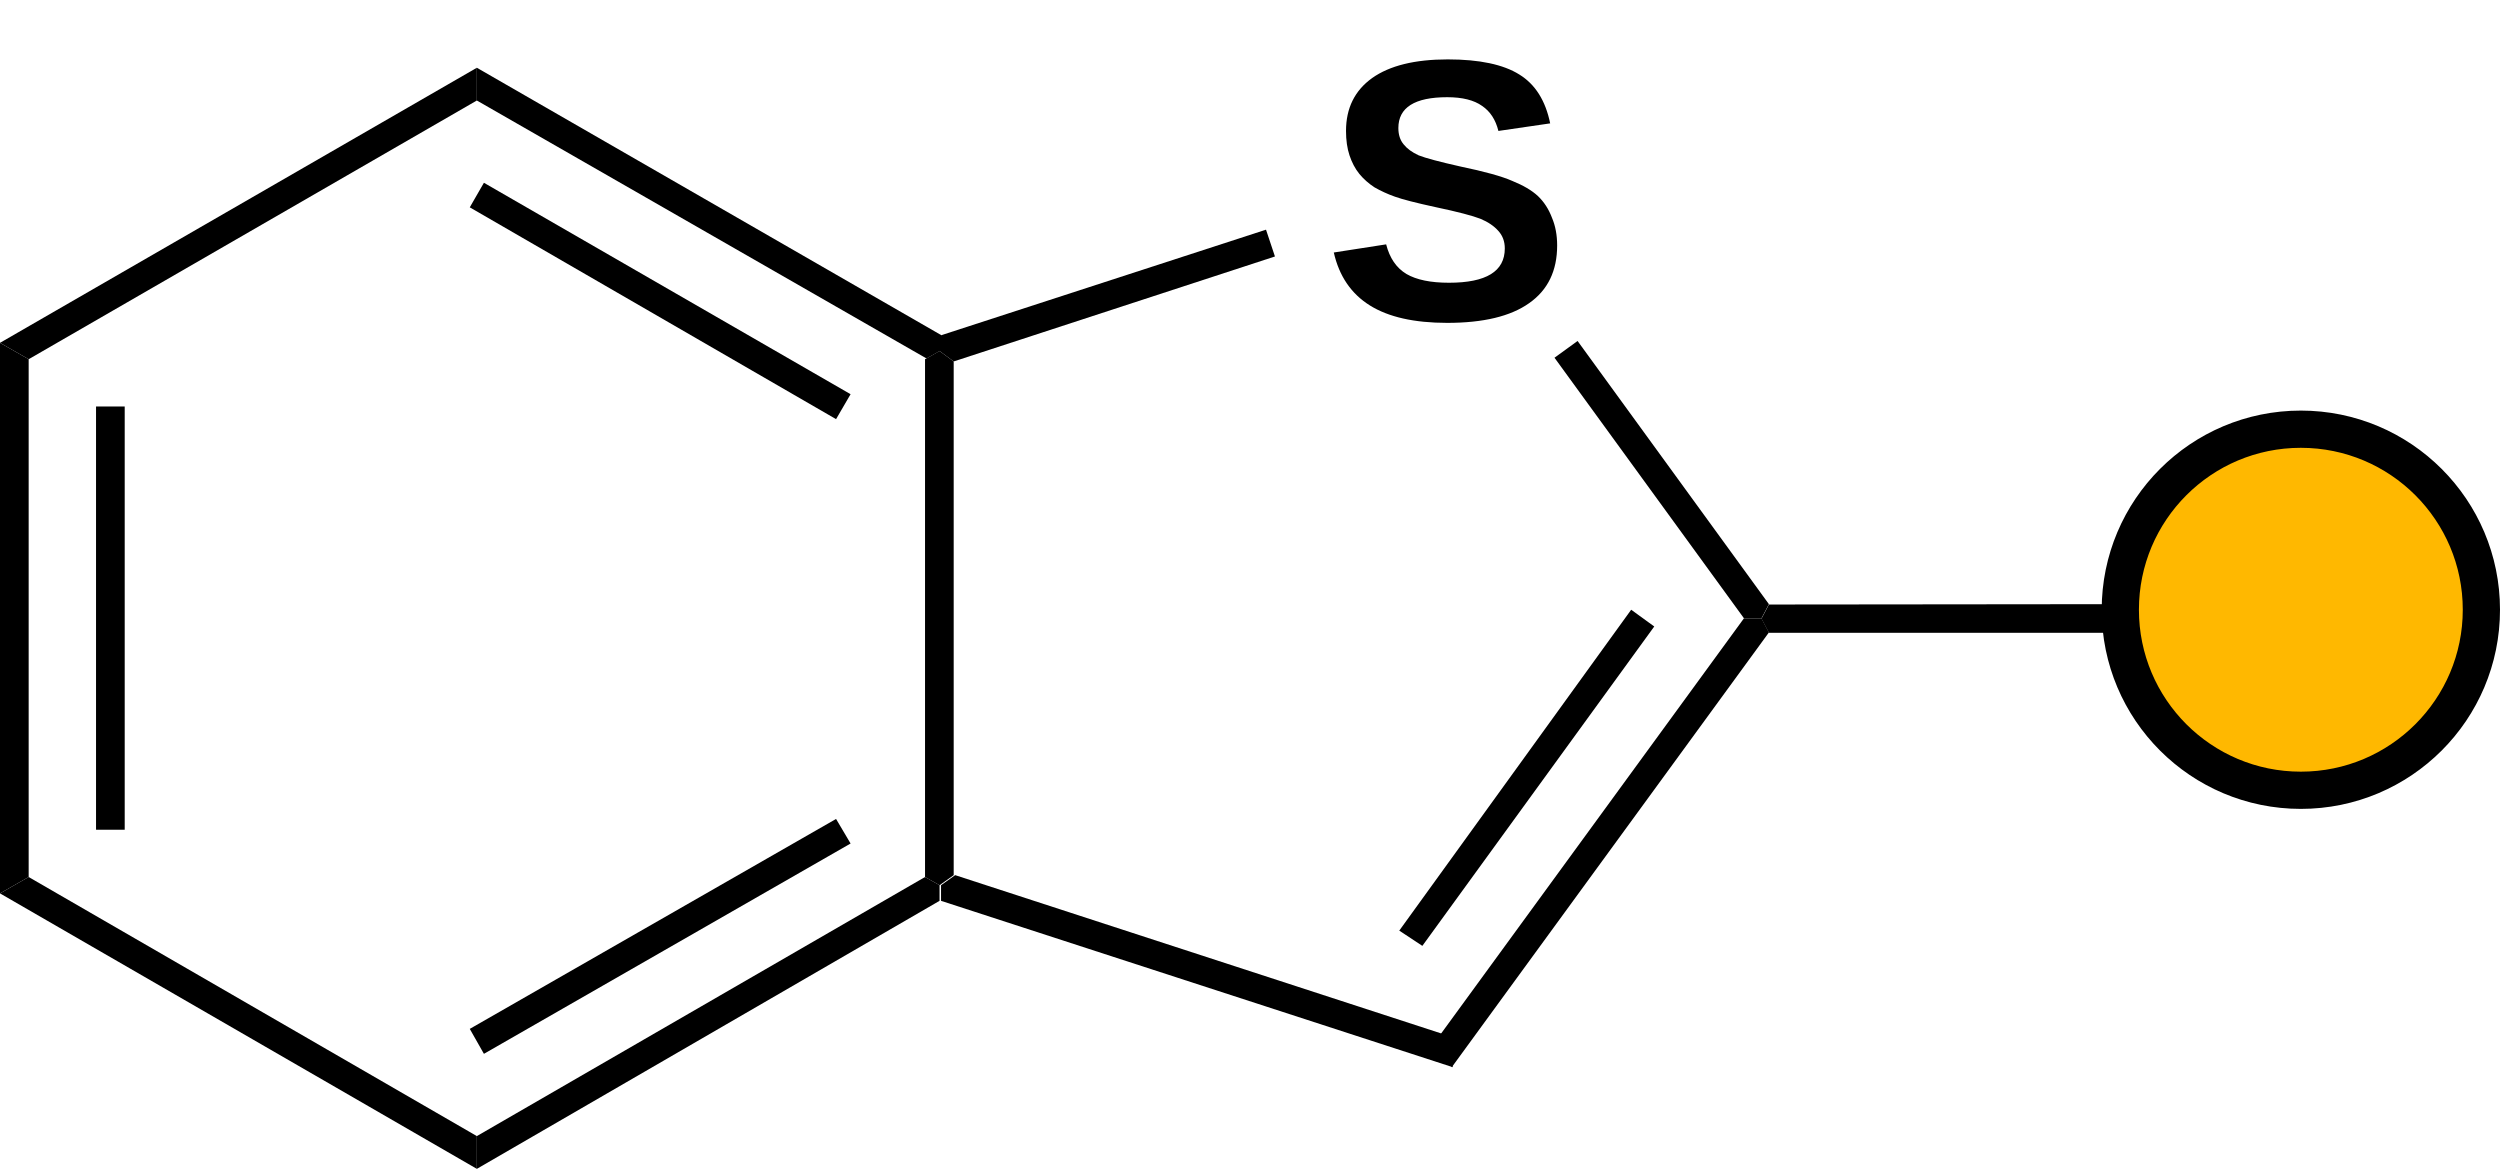
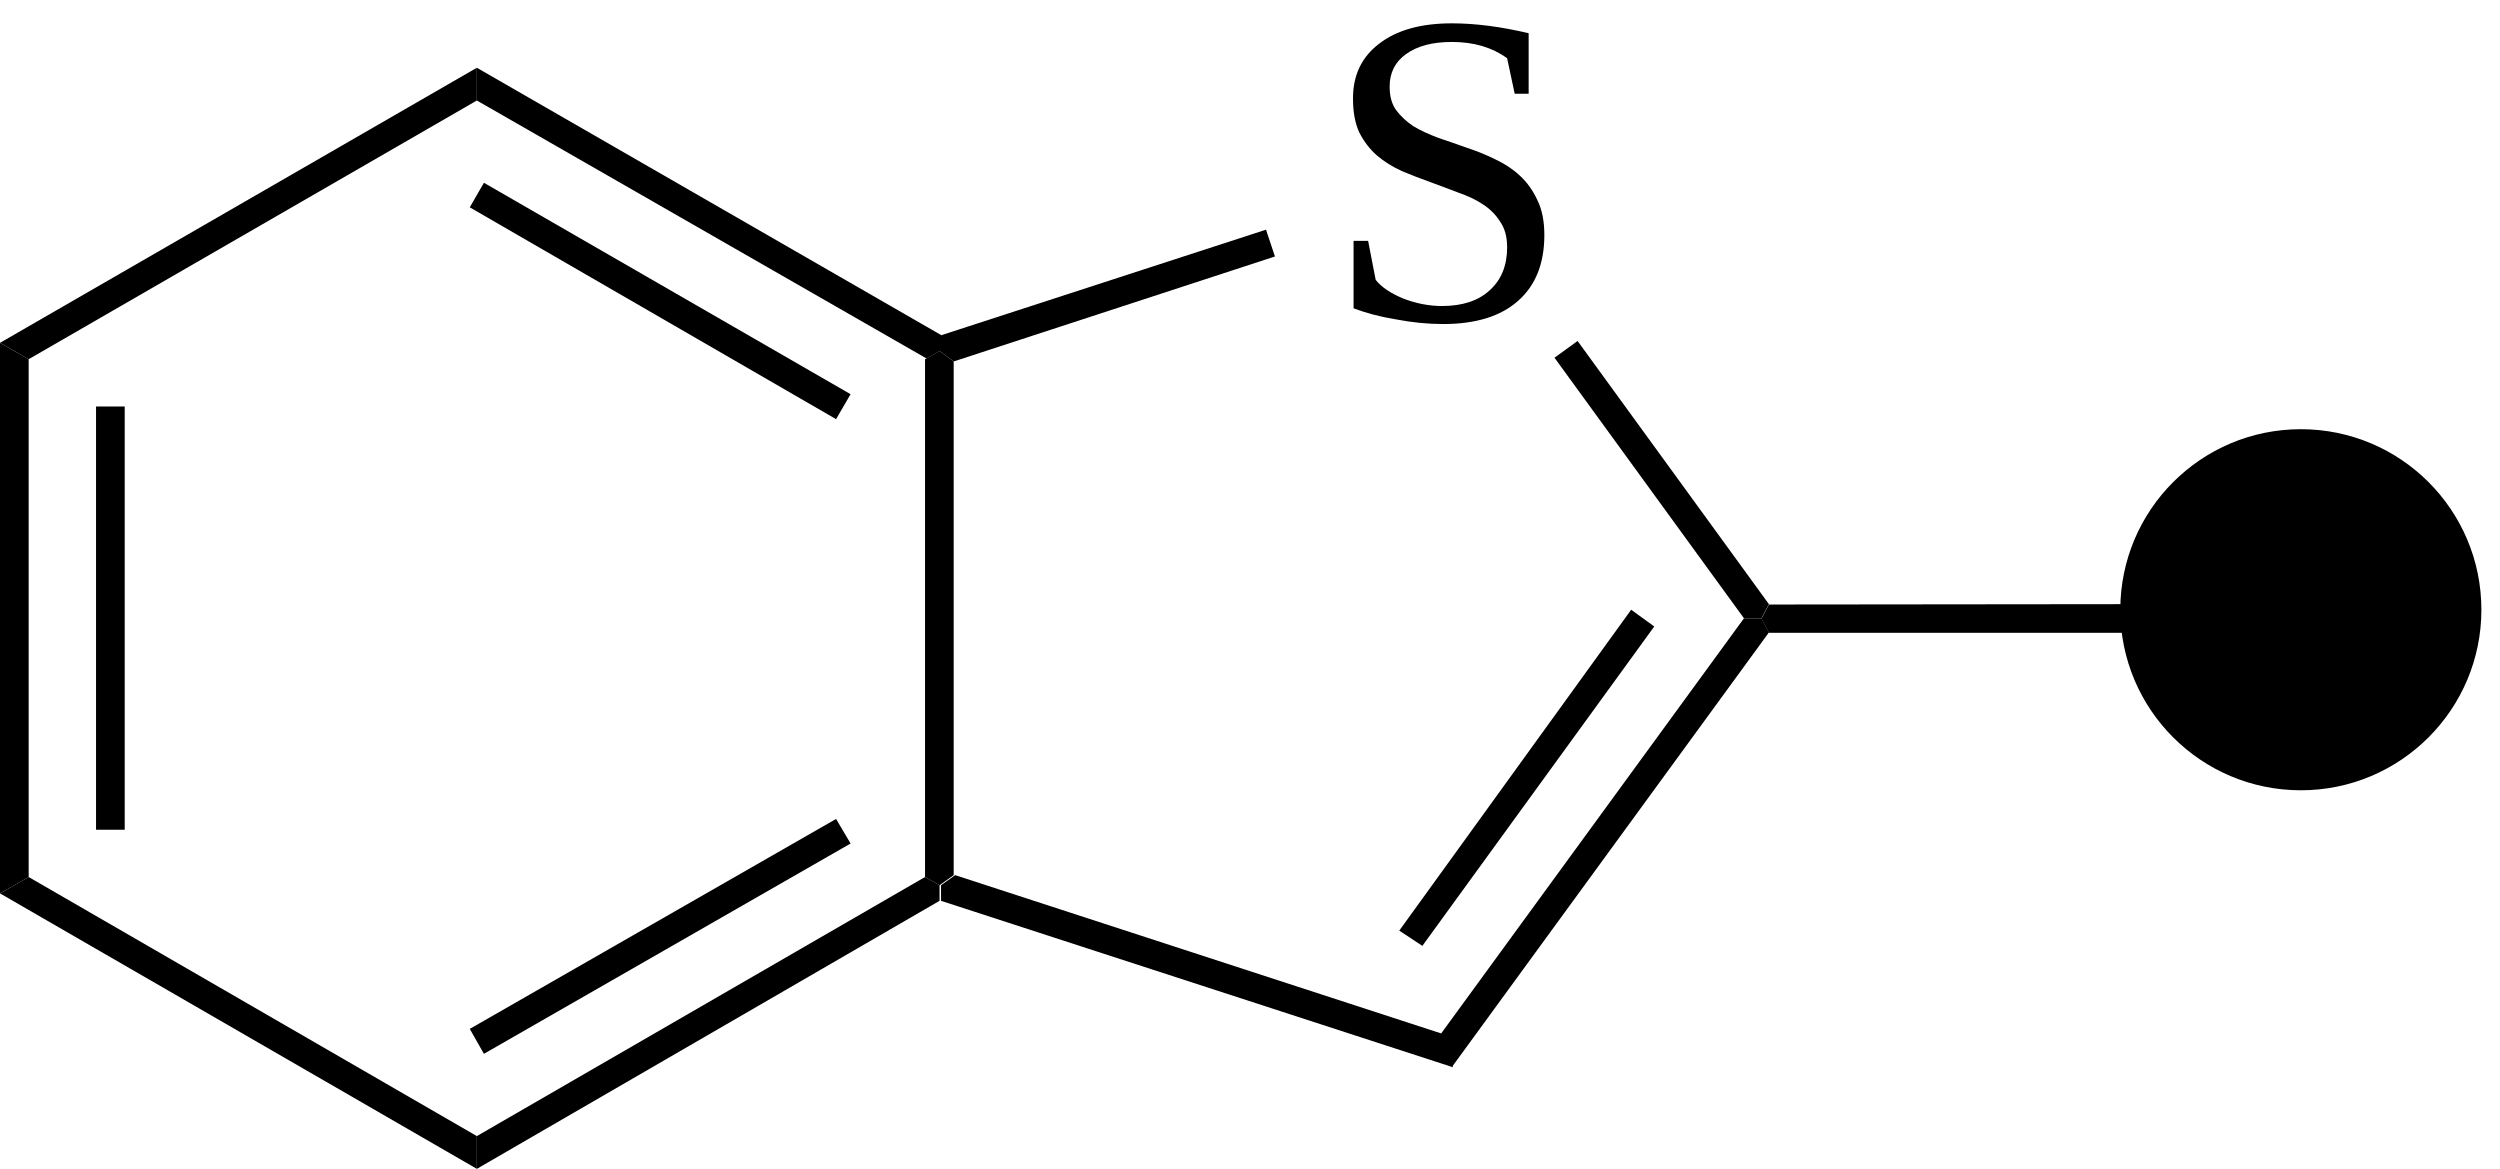
<svg xmlns="http://www.w3.org/2000/svg" viewBox="0 0 67.16 31.4">
-   <defs>
-     <style>.cls-1{isolation:isolate;font-size:10px;font-family:Arial-BoldMT, Arial;font-weight:700;}.cls-2{fill:#ffb800;stroke:#000;stroke-miterlimit:10;}</style>
-   </defs>
  <g id="Layer_2" data-name="Layer 2">
    <g id="Layer_1-2" data-name="Layer 1">
      <path d="M.77,23.56,0,24V9.21l.77.44Z" />
      <path d="M3.35,22.29H2.58V10.92h.77Z" />
      <path d="M12.81,30.52v.88L0,24l.77-.44Z" />
      <path d="M24.85,23.56l.39.22,0,.42L12.81,31.4v-.88Z" />
      <path d="M22.46,22l.39.66L13,28.31l-.38-.67Z" />
      <path d="M24.85,9.65l.39-.22.38.28v13.8l-.38.27-.39-.22Z" />
      <path d="M12.81,2.7V1.82L25.28,9l0,.41-.39.22Z" />
      <path d="M12.62,5.57,13,4.91l9.85,5.68-.39.67Z" />
      <path d="M.77,9.65,0,9.21,12.81,1.82V2.7Z" />
-       <text class="cls-1" transform="translate(35.55 8.58)">S</text>
+       <text transform="translate(35.55 8.58)">S</text>
      <path d="M38.74,27.77l.29.9L25.28,24.2l0-.42.38-.27Z" />
      <path d="M46.85,16.61h.47l.2.38L39,28.67l-.29-.9Z" />
      <path d="M43.82,16.38l.62.45-6.23,8.58L37.59,25Z" />
      <path d="M41.76,9.61l.62-.45,5.14,7.07-.2.38h-.47Z" />
      <path d="M25.62,9.71l-.38-.28,0-.41,8.77-2.85.24.72Z" />
      <path d="M57.16,16.23V17H47.52l-.2-.38.2-.38Z" />
-       <circle class="cls-2" cx="61.81" cy="16.38" r="4.85" />
+       <circle class="connection_out" cx="61.81" cy="16.38" r="4.85" />
    </g>
  </g>
</svg>
